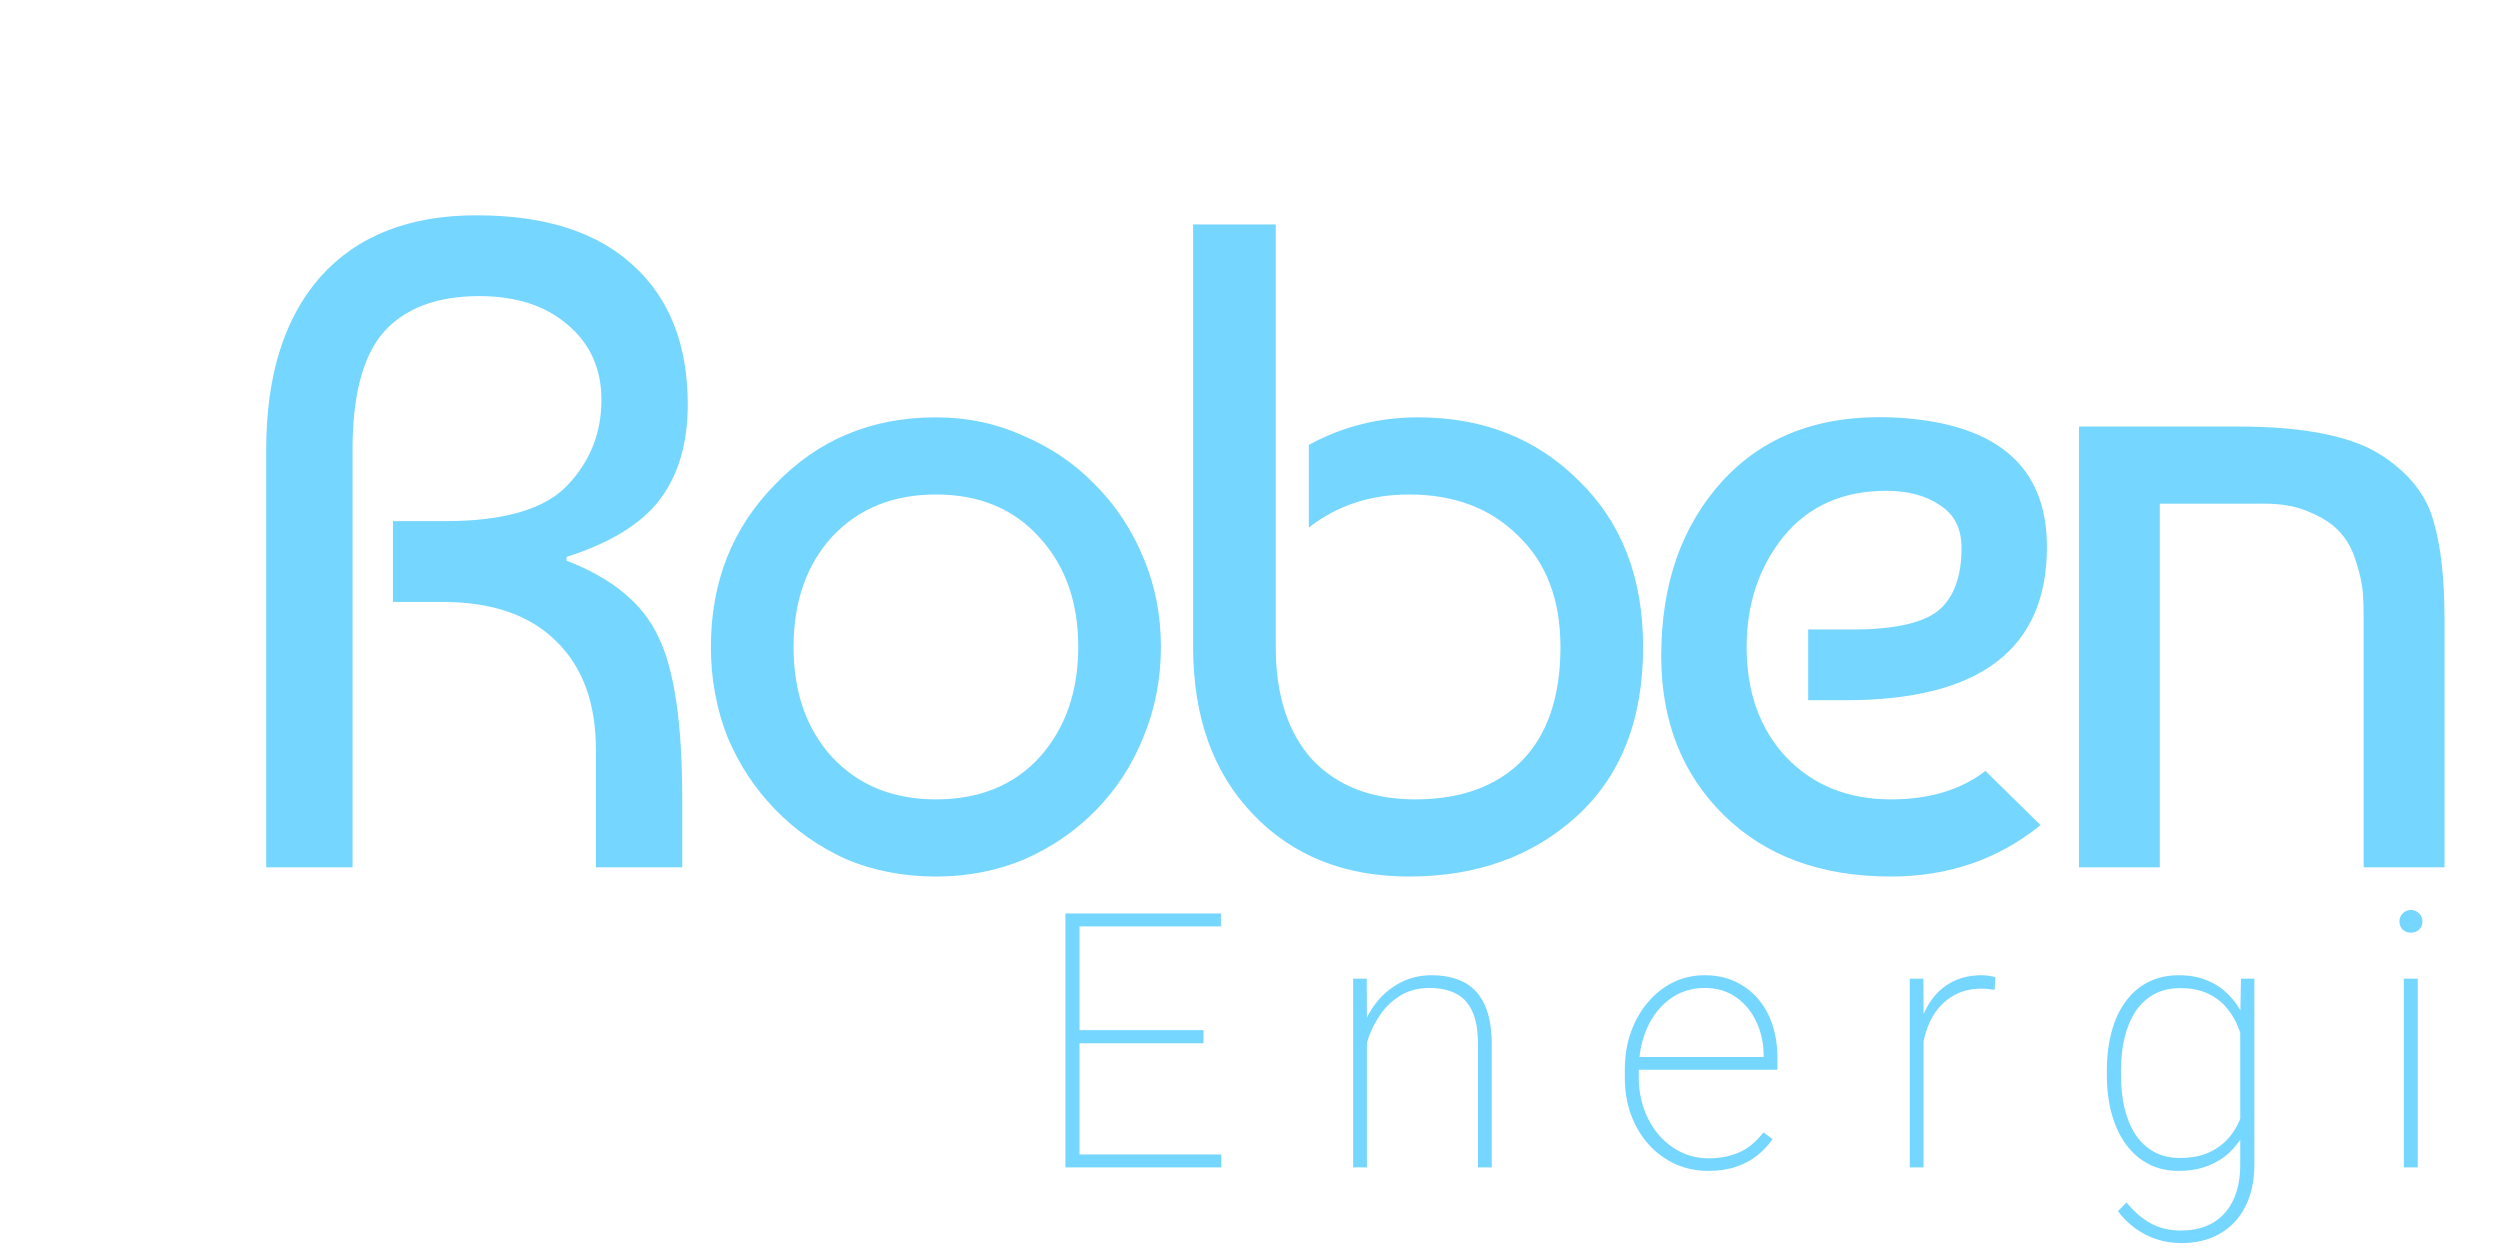
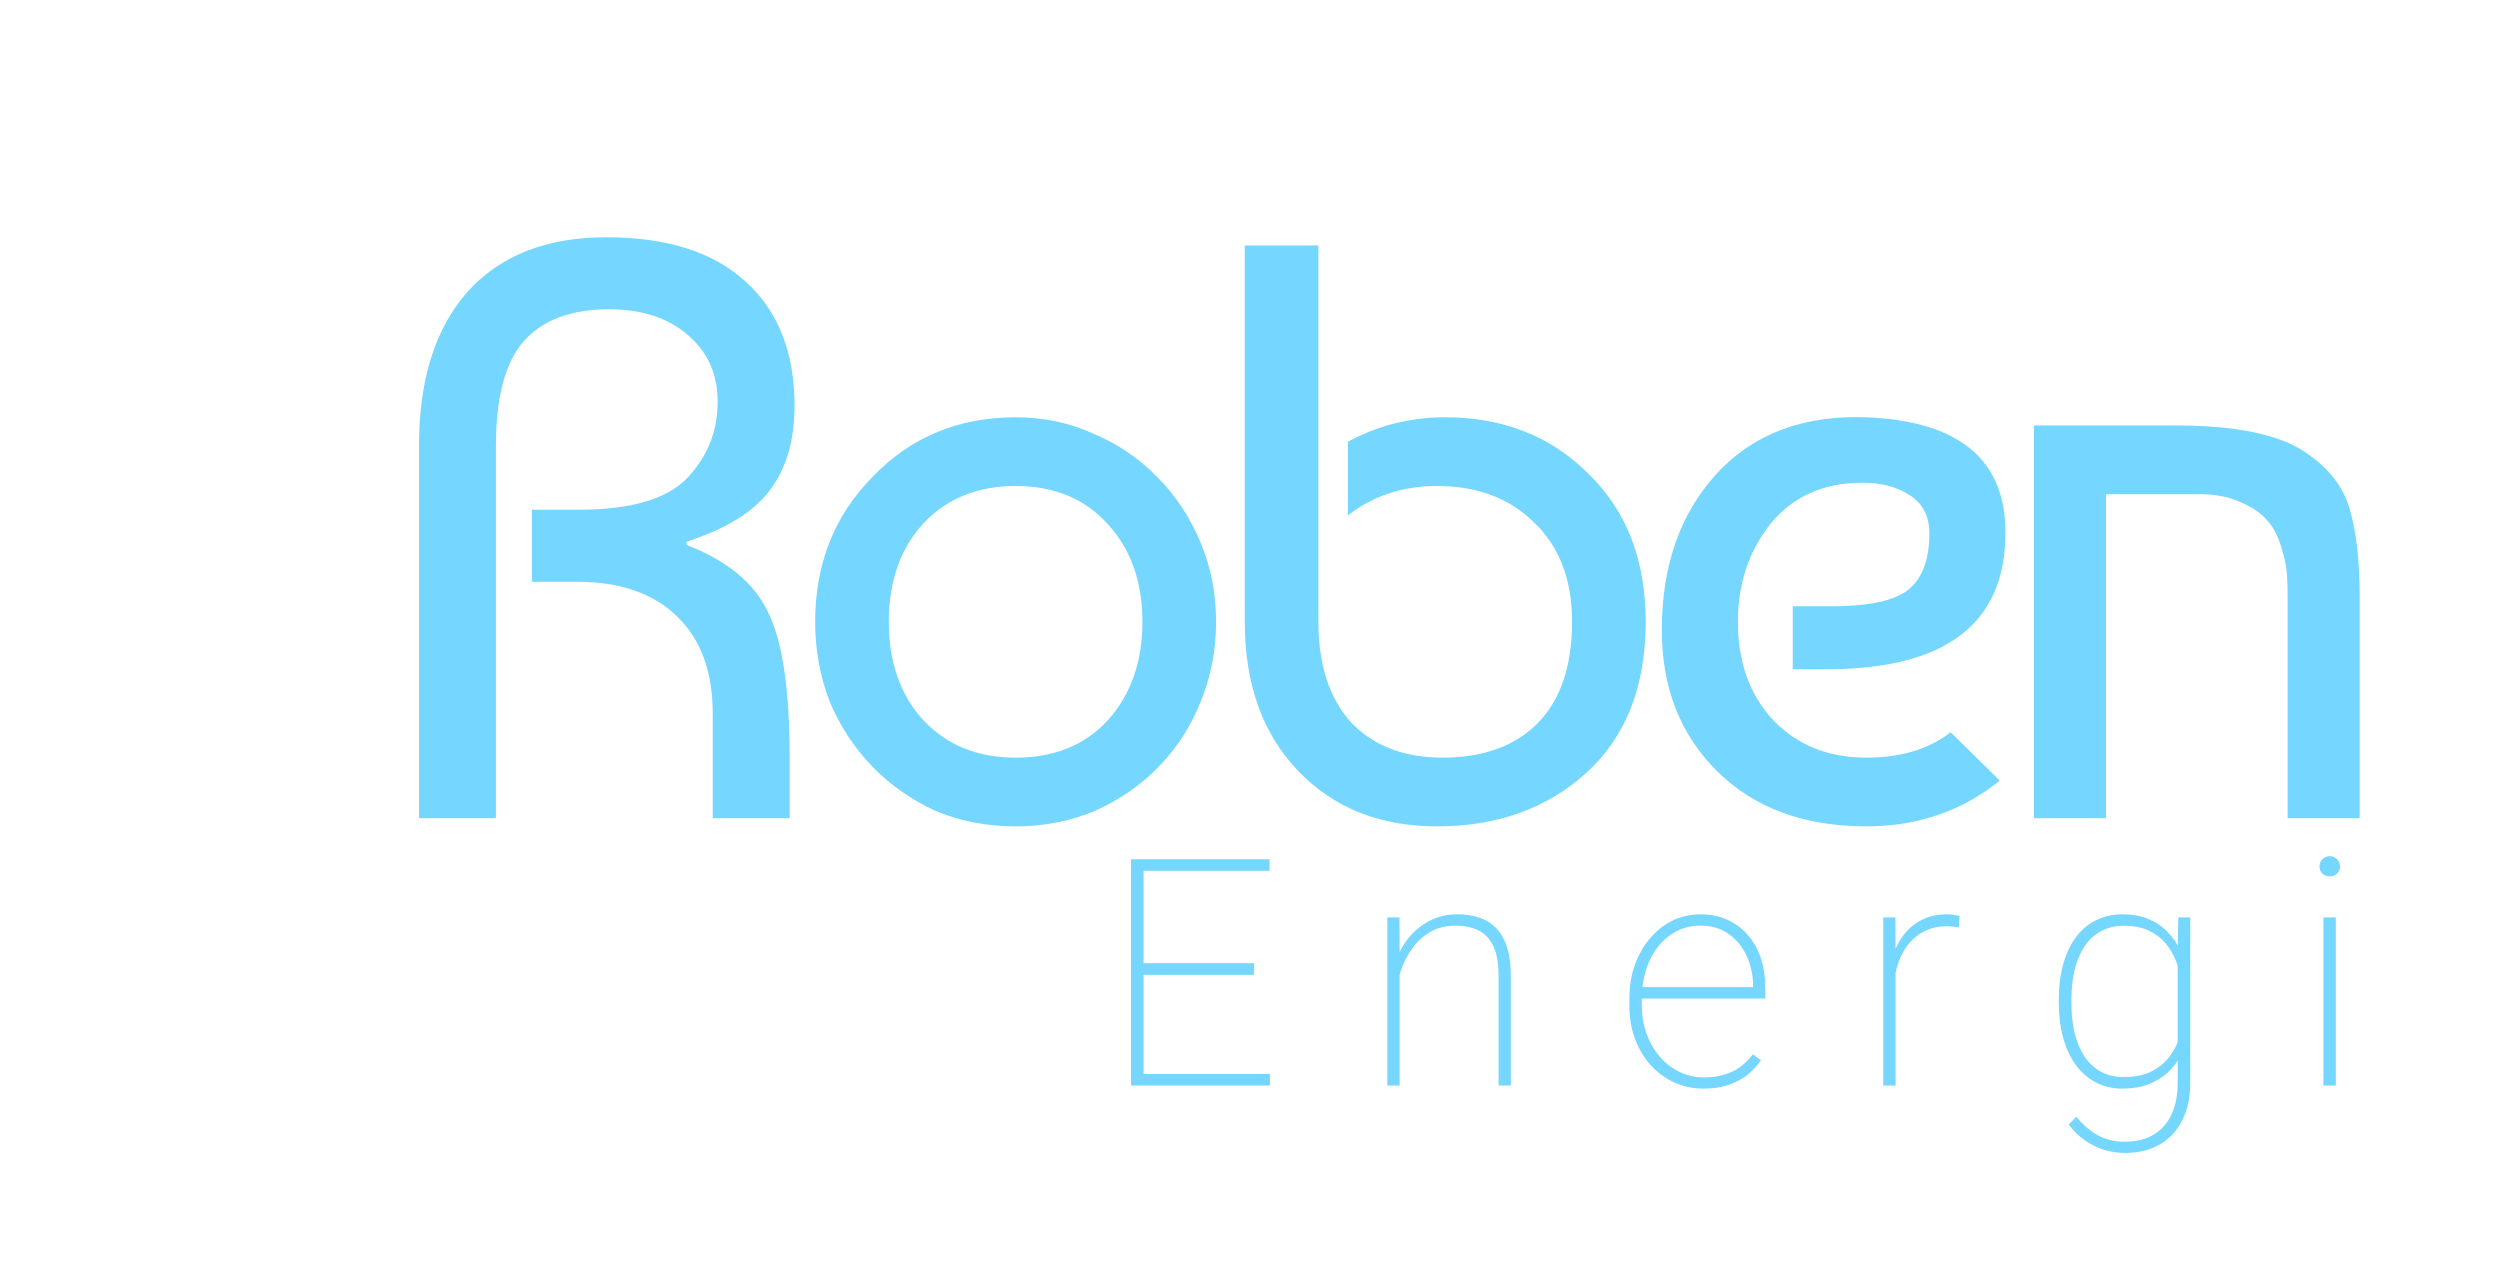
- <svg xmlns="http://www.w3.org/2000/svg" width="98" height="49" viewBox="-8 -8 98 49" fill="none">
+ <svg xmlns="http://www.w3.org/2000/svg" width="110" height="56" viewBox="-16 -10 110 56" fill="none">
  <path d="M2.436 26V9.62C2.436 6.716 3.144 4.46 4.56 2.852C6 1.244 8.04 0.44 10.68 0.44C13.344 0.44 15.384 1.088 16.8 2.384C18.24 3.68 18.96 5.504 18.96 7.856C18.96 9.368 18.6 10.604 17.88 11.564C17.16 12.524 15.936 13.28 14.208 13.832V13.976C16.008 14.672 17.208 15.668 17.808 16.964C18.432 18.236 18.744 20.348 18.744 23.3V26H15.36V21.392C15.36 19.568 14.844 18.152 13.812 17.144C12.78 16.112 11.292 15.596 9.348 15.596H7.404V12.428H9.456C11.76 12.428 13.356 11.96 14.244 11.024C15.132 10.088 15.576 8.972 15.576 7.676C15.576 6.452 15.132 5.468 14.244 4.724C13.38 3.98 12.228 3.608 10.788 3.608C9.132 3.608 7.884 4.076 7.044 5.012C6.228 5.948 5.82 7.484 5.82 9.62V26H2.436ZM22.387 10.988C24.067 9.236 26.168 8.36 28.688 8.36C29.912 8.36 31.052 8.6 32.108 9.08C33.188 9.536 34.123 10.172 34.916 10.988C35.731 11.804 36.367 12.764 36.824 13.868C37.279 14.948 37.508 16.112 37.508 17.36C37.508 18.608 37.279 19.784 36.824 20.888C36.392 21.968 35.779 22.916 34.987 23.732C34.196 24.548 33.26 25.196 32.179 25.676C31.099 26.132 29.936 26.36 28.688 26.36C27.416 26.36 26.239 26.132 25.16 25.676C24.104 25.196 23.18 24.548 22.387 23.732C21.596 22.916 20.971 21.968 20.515 20.888C20.084 19.784 19.867 18.608 19.867 17.36C19.867 14.816 20.707 12.692 22.387 10.988ZM28.688 11.384C27.008 11.384 25.651 11.936 24.619 13.04C23.611 14.144 23.108 15.584 23.108 17.36C23.108 19.136 23.611 20.576 24.619 21.68C25.651 22.784 27.008 23.336 28.688 23.336C30.392 23.336 31.747 22.784 32.755 21.68C33.764 20.552 34.267 19.112 34.267 17.36C34.267 15.608 33.764 14.18 32.755 13.076C31.747 11.948 30.392 11.384 28.688 11.384ZM38.77 0.8H42.01V17.36C42.01 19.256 42.49 20.732 43.45 21.788C44.434 22.82 45.778 23.336 47.482 23.336C49.258 23.336 50.65 22.832 51.658 21.824C52.666 20.792 53.17 19.304 53.17 17.36C53.17 15.512 52.618 14.06 51.514 13.004C50.434 11.924 49.006 11.384 47.23 11.384C45.718 11.384 44.41 11.816 43.306 12.68V9.44C44.626 8.72 46.054 8.36 47.59 8.36C50.134 8.36 52.234 9.188 53.89 10.844C55.57 12.476 56.41 14.648 56.41 17.36C56.41 20.216 55.534 22.436 53.782 24.02C52.054 25.58 49.87 26.36 47.23 26.36C44.71 26.36 42.67 25.544 41.11 23.912C39.55 22.28 38.77 20.096 38.77 17.36V0.8ZM66.121 8.36C70.201 8.528 72.24 10.22 72.24 13.436C72.24 17.444 69.612 19.448 64.356 19.448H62.88V16.676H64.609C66.216 16.676 67.332 16.436 67.957 15.956C68.581 15.452 68.892 14.624 68.892 13.472C68.892 12.728 68.617 12.176 68.064 11.816C67.513 11.432 66.805 11.24 65.941 11.24C64.237 11.24 62.892 11.84 61.908 13.04C60.949 14.24 60.468 15.68 60.468 17.36C60.468 19.136 60.984 20.576 62.017 21.68C63.072 22.784 64.441 23.336 66.121 23.336C67.632 23.336 68.868 22.964 69.829 22.22L71.989 24.344C70.332 25.688 68.376 26.36 66.121 26.36C63.385 26.36 61.2 25.556 59.569 23.948C57.937 22.34 57.12 20.264 57.12 17.72C57.12 14.888 57.925 12.596 59.532 10.844C61.141 9.092 63.337 8.264 66.121 8.36ZM73.496 8.72H79.724C82.388 8.72 84.296 9.116 85.448 9.908C86.48 10.604 87.128 11.444 87.392 12.428C87.68 13.388 87.824 14.66 87.824 16.244V26H84.656V16.28C84.656 15.848 84.644 15.488 84.62 15.2C84.596 14.888 84.512 14.504 84.368 14.048C84.224 13.568 84.02 13.184 83.756 12.896C83.492 12.584 83.108 12.32 82.604 12.104C82.1 11.864 81.488 11.744 80.768 11.744H76.664V26H73.496V8.72Z" fill="#75D6FF" />
  <path d="M39.875 37.256V37.762H34.071V37.256H39.875ZM34.317 27.809V37.762H33.764V27.809H34.317ZM39.178 32.382V32.895H34.071V32.382H39.178ZM39.861 27.809V28.315H34.071V27.809H39.861ZM45.583 31.945V37.762H45.043V30.365H45.576L45.583 31.945ZM45.48 33.496L45.214 33.182C45.255 32.79 45.351 32.416 45.501 32.061C45.656 31.705 45.859 31.391 46.109 31.117C46.365 30.844 46.661 30.628 46.998 30.468C47.34 30.308 47.716 30.229 48.126 30.229C48.495 30.229 48.825 30.281 49.117 30.386C49.409 30.486 49.655 30.646 49.855 30.864C50.06 31.083 50.215 31.366 50.32 31.712C50.425 32.054 50.477 32.471 50.477 32.963V37.762H49.938V32.963C49.938 32.38 49.858 31.929 49.698 31.61C49.539 31.286 49.315 31.058 49.028 30.926C48.746 30.794 48.415 30.728 48.037 30.728C47.6 30.728 47.221 30.826 46.902 31.022C46.588 31.213 46.328 31.457 46.123 31.753C45.918 32.045 45.761 32.348 45.651 32.662C45.547 32.977 45.49 33.255 45.48 33.496ZM58.968 37.899C58.503 37.899 58.072 37.81 57.676 37.632C57.279 37.45 56.933 37.197 56.637 36.873C56.34 36.545 56.108 36.158 55.94 35.711C55.775 35.264 55.693 34.775 55.693 34.241V33.941C55.693 33.389 55.775 32.888 55.94 32.437C56.108 31.981 56.336 31.589 56.623 31.261C56.91 30.928 57.241 30.673 57.614 30.495C57.992 30.318 58.396 30.229 58.824 30.229C59.257 30.229 59.649 30.308 60 30.468C60.351 30.628 60.652 30.851 60.902 31.138C61.153 31.425 61.344 31.767 61.477 32.163C61.609 32.56 61.675 32.997 61.675 33.476V33.934H56.035V33.435H61.135V33.346C61.13 32.881 61.035 32.45 60.848 32.054C60.665 31.657 60.403 31.338 60.062 31.097C59.72 30.851 59.307 30.728 58.824 30.728C58.437 30.728 58.084 30.81 57.765 30.974C57.45 31.138 57.179 31.366 56.951 31.657C56.723 31.945 56.548 32.284 56.425 32.676C56.302 33.063 56.24 33.485 56.24 33.941V34.241C56.24 34.679 56.309 35.089 56.445 35.472C56.582 35.855 56.773 36.192 57.02 36.484C57.266 36.771 57.555 36.996 57.888 37.16C58.22 37.324 58.585 37.406 58.981 37.406C59.41 37.406 59.802 37.331 60.157 37.181C60.513 37.031 60.836 36.766 61.128 36.388L61.483 36.654C61.319 36.892 61.121 37.103 60.889 37.29C60.656 37.477 60.38 37.625 60.062 37.735C59.747 37.844 59.383 37.899 58.968 37.899ZM67.403 31.623V37.762H66.863V30.365H67.397L67.403 31.623ZM70.22 30.311L70.186 30.803C70.103 30.789 70.022 30.778 69.939 30.769C69.857 30.76 69.771 30.755 69.68 30.755C69.288 30.755 68.944 30.832 68.647 30.988C68.356 31.142 68.11 31.354 67.909 31.623C67.713 31.892 67.565 32.204 67.465 32.56C67.365 32.915 67.312 33.296 67.308 33.701L67.041 33.756C67.041 33.25 67.093 32.783 67.198 32.355C67.308 31.926 67.472 31.553 67.69 31.234C67.909 30.915 68.185 30.669 68.518 30.495C68.85 30.318 69.242 30.229 69.693 30.229C69.803 30.229 69.903 30.238 69.994 30.256C70.085 30.27 70.16 30.288 70.22 30.311ZM79.845 30.365H80.371V37.646C80.371 38.279 80.255 38.826 80.022 39.286C79.79 39.751 79.46 40.107 79.031 40.353C78.607 40.603 78.099 40.729 77.507 40.729C77.17 40.729 76.846 40.679 76.536 40.578C76.231 40.478 75.948 40.332 75.689 40.141C75.433 39.954 75.212 39.733 75.025 39.478L75.36 39.136C75.652 39.496 75.969 39.769 76.311 39.956C76.657 40.143 77.046 40.236 77.48 40.236C77.99 40.236 78.418 40.132 78.765 39.922C79.111 39.712 79.373 39.414 79.551 39.027C79.728 38.644 79.817 38.188 79.817 37.659V31.992L79.845 30.365ZM74.588 34.132V33.989C74.588 33.41 74.652 32.89 74.779 32.43C74.907 31.965 75.091 31.571 75.333 31.247C75.575 30.919 75.868 30.669 76.215 30.495C76.566 30.318 76.962 30.229 77.404 30.229C77.819 30.229 78.186 30.295 78.505 30.427C78.829 30.555 79.109 30.739 79.346 30.981C79.587 31.218 79.783 31.498 79.934 31.822C80.088 32.141 80.205 32.494 80.282 32.881V35.431C80.223 35.773 80.12 36.094 79.975 36.395C79.829 36.691 79.635 36.953 79.394 37.181C79.152 37.404 78.865 37.58 78.532 37.707C78.2 37.835 77.819 37.899 77.391 37.899C76.953 37.899 76.561 37.807 76.215 37.625C75.868 37.443 75.575 37.185 75.333 36.853C75.091 36.52 74.907 36.124 74.779 35.663C74.652 35.203 74.588 34.693 74.588 34.132ZM75.142 33.989V34.132C75.142 34.601 75.187 35.034 75.278 35.431C75.374 35.827 75.515 36.171 75.702 36.463C75.894 36.755 76.135 36.983 76.427 37.147C76.718 37.311 77.058 37.393 77.445 37.393C77.947 37.393 78.368 37.302 78.71 37.119C79.052 36.937 79.325 36.696 79.53 36.395C79.735 36.094 79.879 35.761 79.961 35.397V32.984C79.911 32.751 79.833 32.505 79.728 32.245C79.624 31.981 79.476 31.735 79.284 31.507C79.097 31.279 78.856 31.095 78.56 30.953C78.263 30.808 77.897 30.735 77.459 30.735C77.067 30.735 76.723 30.817 76.427 30.981C76.135 31.145 75.894 31.373 75.702 31.664C75.515 31.956 75.374 32.3 75.278 32.697C75.187 33.093 75.142 33.524 75.142 33.989ZM86.776 30.365V37.762H86.23V30.365H86.776ZM86.059 28.123C86.059 28 86.1 27.895 86.182 27.809C86.268 27.718 86.378 27.672 86.51 27.672C86.637 27.672 86.745 27.718 86.831 27.809C86.918 27.895 86.961 28 86.961 28.123C86.961 28.246 86.918 28.351 86.831 28.438C86.745 28.52 86.637 28.561 86.51 28.561C86.378 28.561 86.268 28.52 86.182 28.438C86.1 28.351 86.059 28.246 86.059 28.123Z" fill="#75D6FF" />
</svg>
